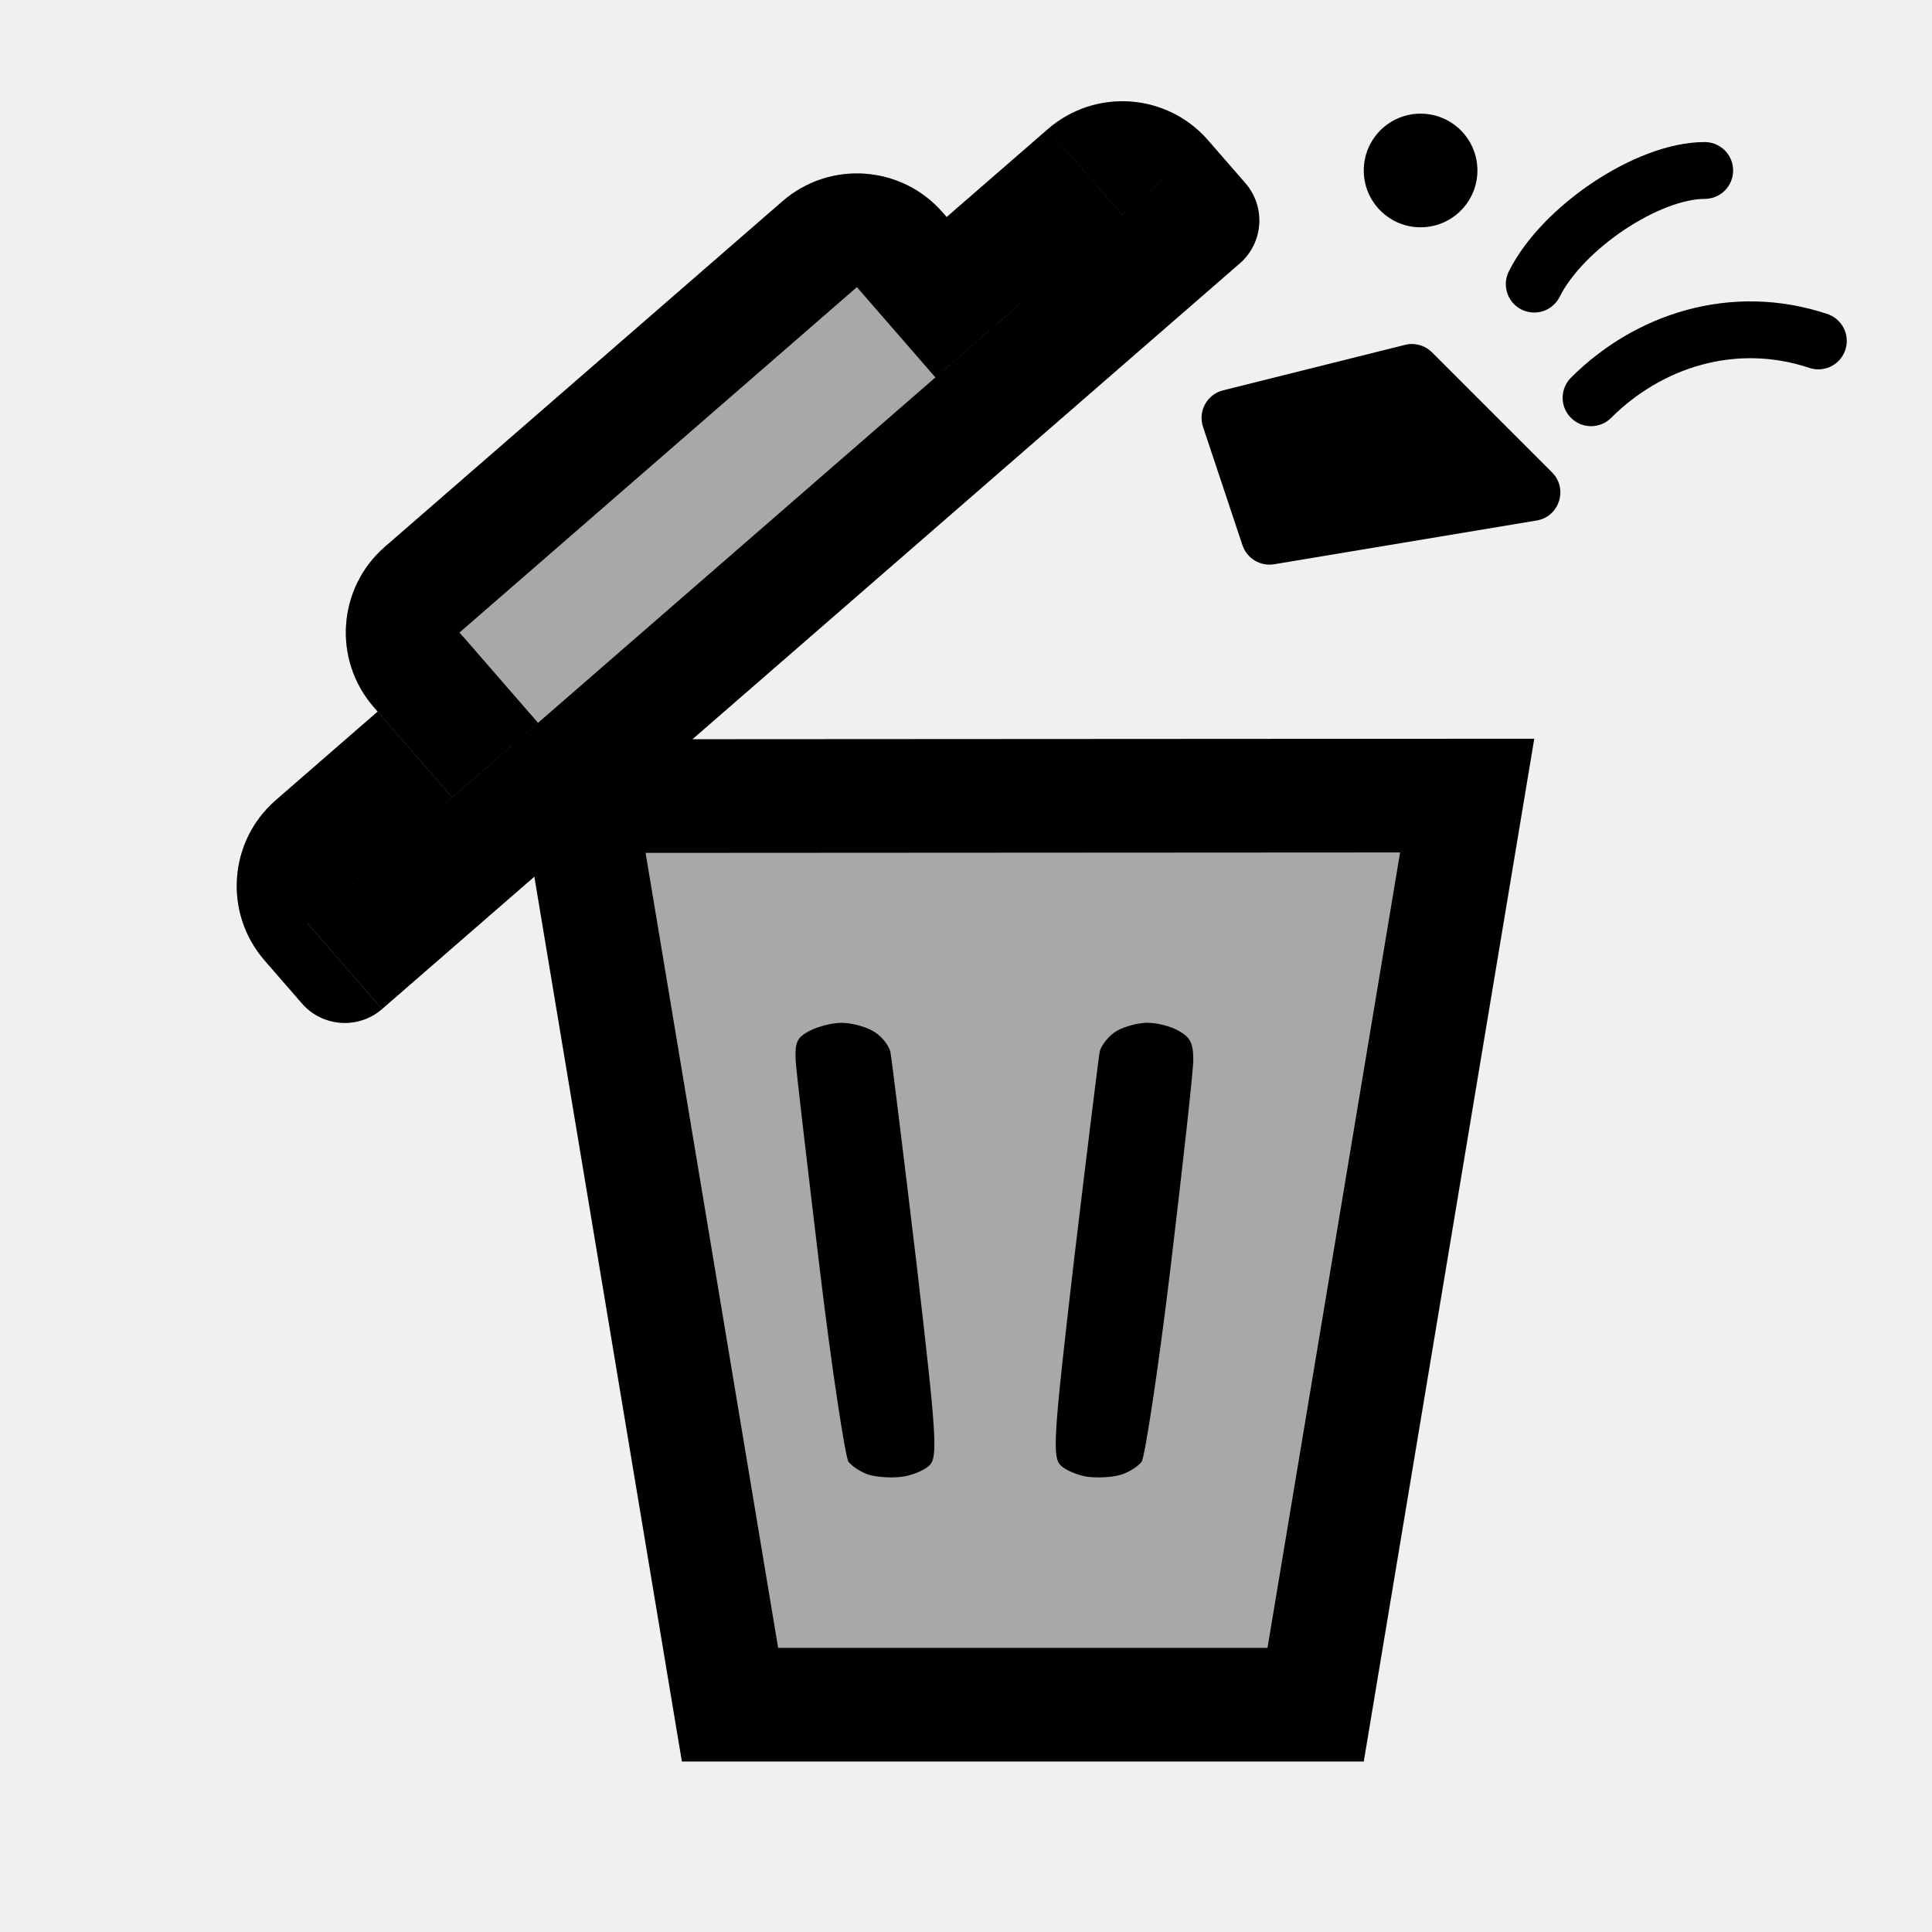
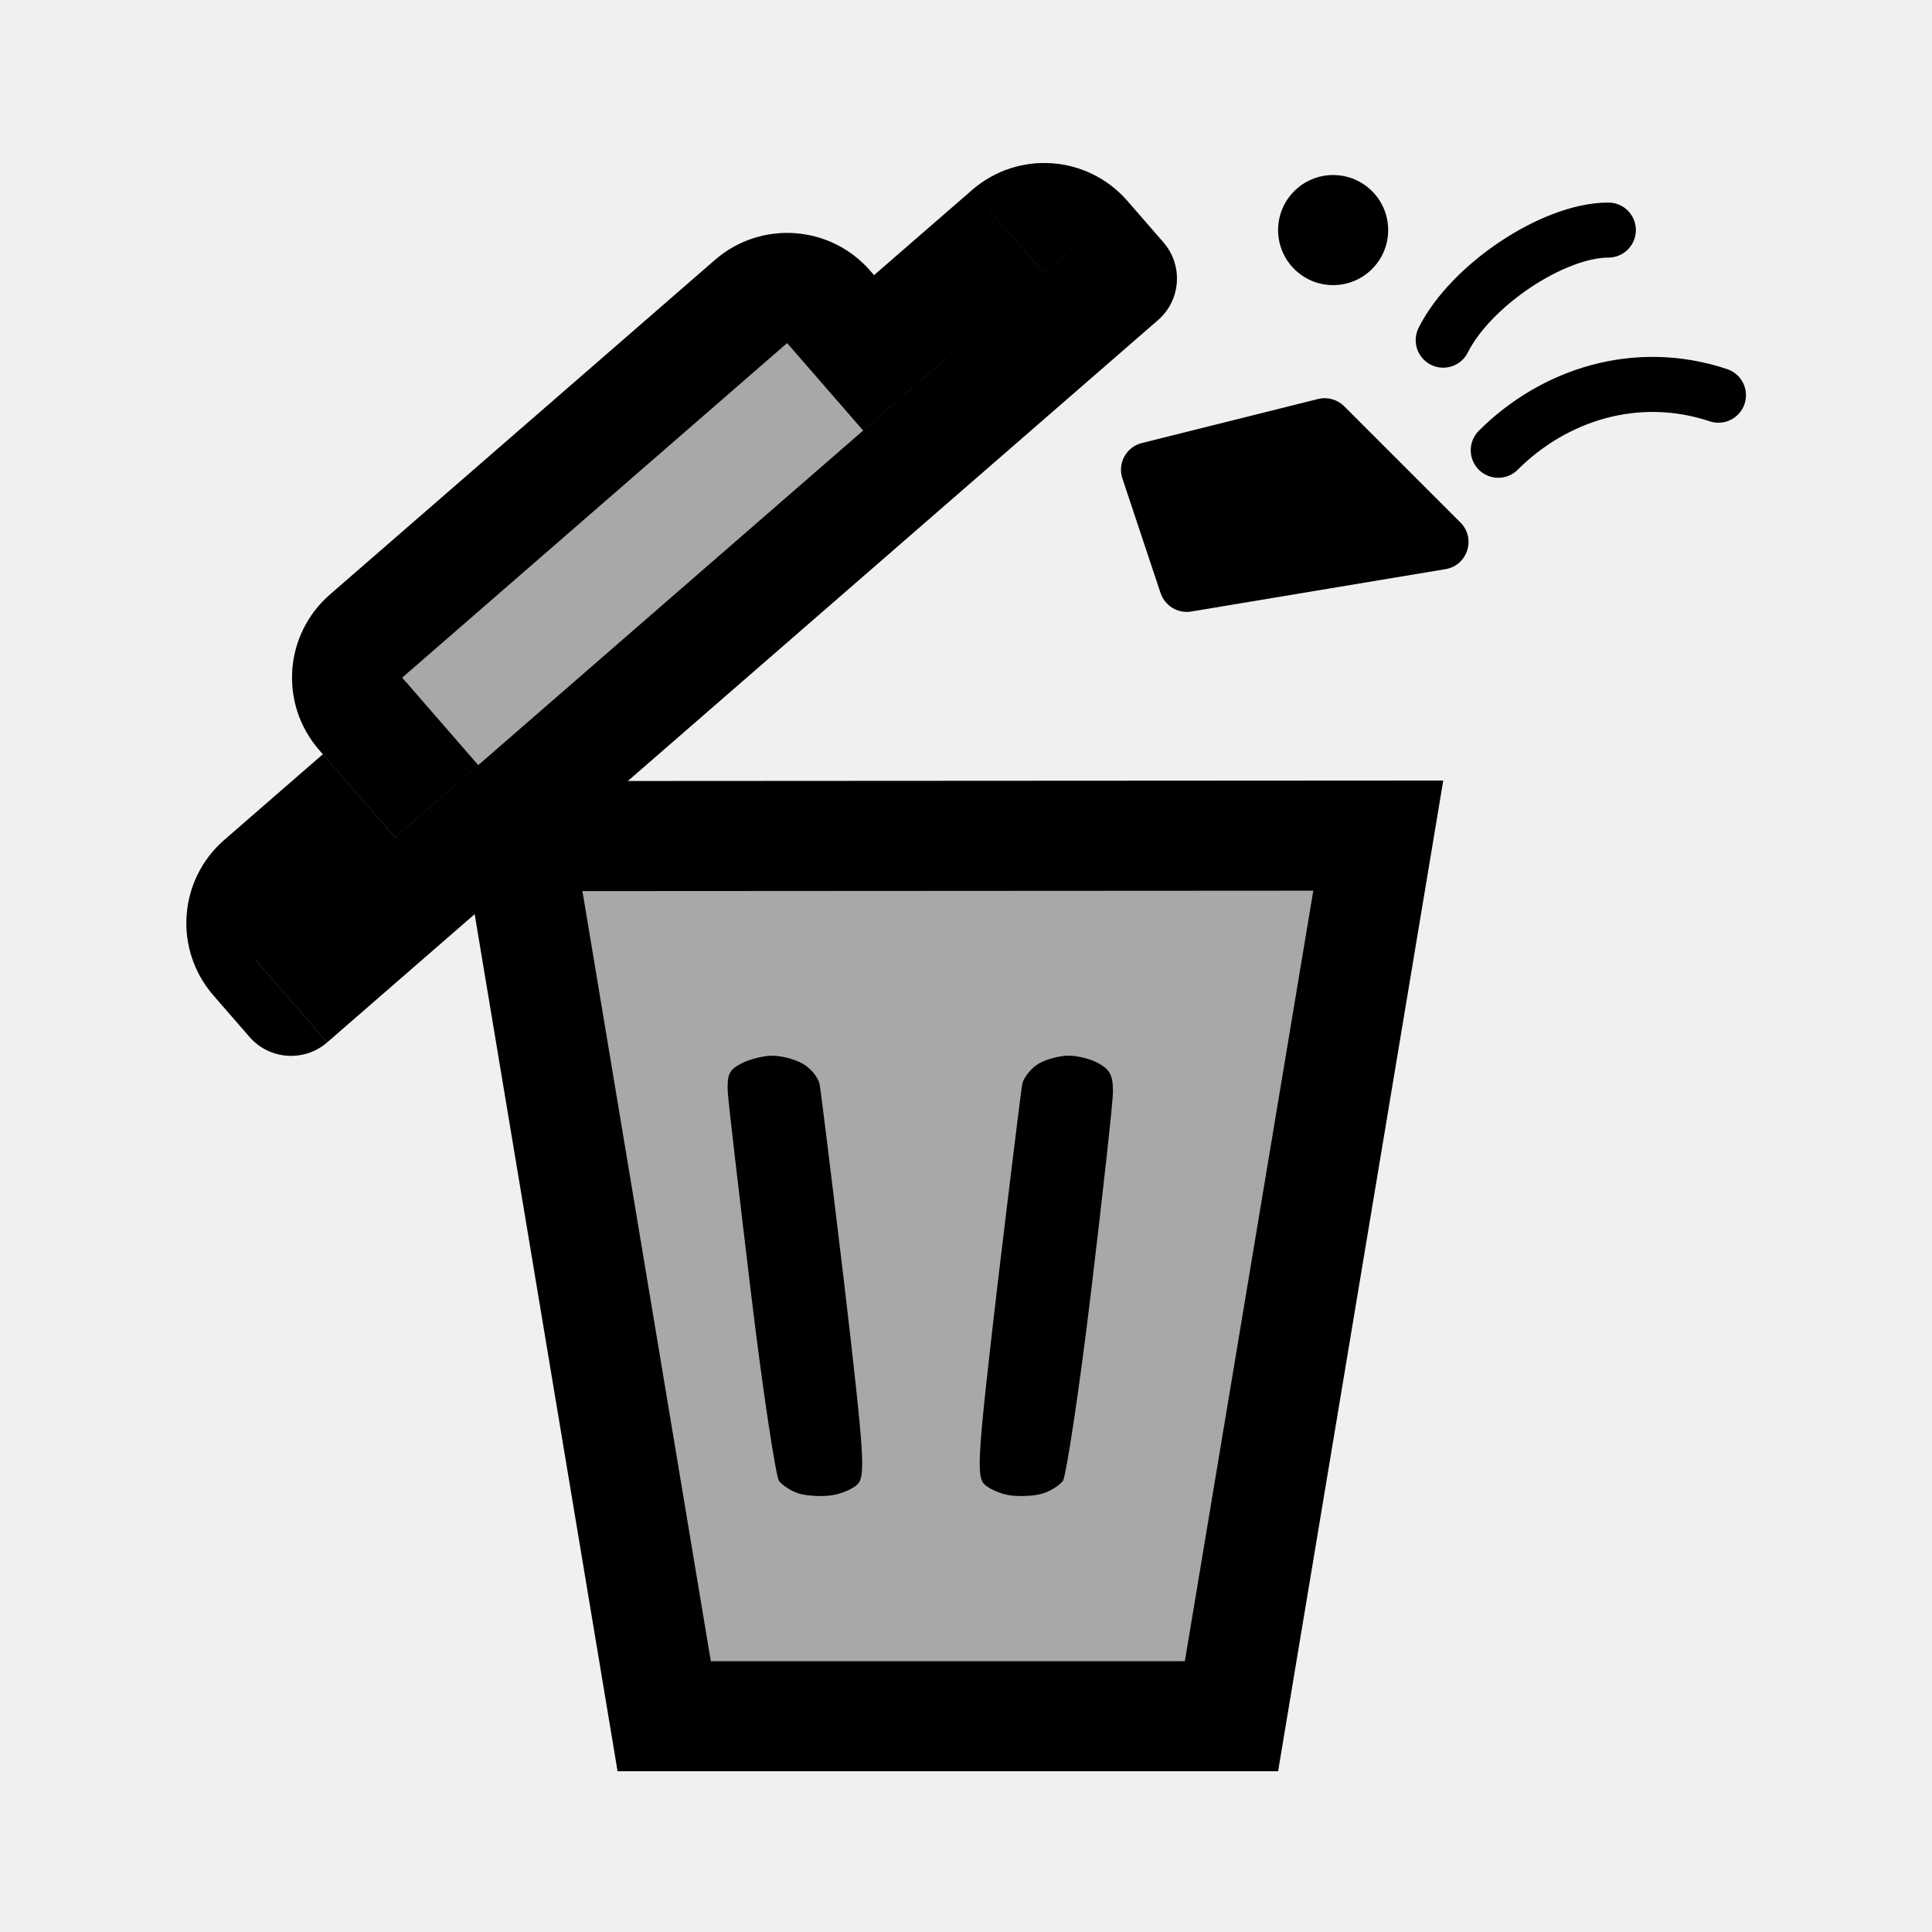
- <svg xmlns="http://www.w3.org/2000/svg" width="34" height="34" fill="none" viewBox="0 0 34 34">
+ <svg xmlns="http://www.w3.org/2000/svg" width="35.1" height="35.1" fill="none" viewBox="0.78 -1.18 35.1 35.1">
  <path fill="currentColor" fill-opacity=".3" stroke="currentColor" stroke-width="2" d="m10.181 14.01 15.639-.009L23.153 30H12.847z" />
  <path fill="currentColor" d="M15.352 18.139c-.136-.077-.374-.139-.545-.139-.159 0-.408.063-.556.139-.227.119-.261.202-.25.509.011.202.204 1.834.42 3.64s.454 3.347.511 3.437c.068.084.227.188.363.23.148.042.397.056.567.035.182-.021.397-.112.488-.195.159-.146.136-.488-.227-3.612-.227-1.897-.431-3.556-.454-3.675-.034-.126-.17-.293-.318-.37m5.387 0c-.136-.077-.374-.139-.545-.139-.159 0-.397.063-.533.139-.136.077-.272.244-.306.363-.023.126-.227 1.785-.454 3.682-.363 3.124-.386 3.465-.227 3.612.091.084.306.174.477.195.182.021.431.007.567-.035.147-.042.306-.146.374-.23.057-.091.295-1.631.511-3.437S21 18.844 21 18.648c0-.293-.057-.397-.261-.509" />
  <mask id="path-3-inside-1_1154_699" fill="#fff">
    <path fill-rule="evenodd" d="M21.261 2.47c-.725-.834-1.988-.922-2.821-.197L16.659 3.82l-.069-.08c-.725-.834-1.988-.922-2.821-.197L6.774 9.622c-.834.725-.922 1.988-.197 2.821l.069.08-1.792 1.558c-.834.725-.922 1.988-.197 2.822l.656.755c.362.417.994.461 1.411.099L21.818 4.635c.417-.362.461-.994.099-1.411z" clip-rule="evenodd" />
  </mask>
  <path fill="currentColor" fill-opacity=".3" fill-rule="evenodd" d="M21.261 2.47c-.725-.834-1.988-.922-2.821-.197L16.659 3.82l-.069-.08c-.725-.834-1.988-.922-2.821-.197L6.774 9.622c-.834.725-.922 1.988-.197 2.821l.069.08-1.792 1.558c-.834.725-.922 1.988-.197 2.822l.656.755c.362.417.994.461 1.411.099L21.818 4.635c.417-.362.461-.994.099-1.411z" clip-rule="evenodd" />
  <path fill="currentColor" d="M18.439 2.273 17.127.763zm2.821.197 1.509-1.312zm-4.602 1.35-1.509 1.312 1.312 1.509 1.509-1.312zm-.069-.08 1.51-1.312zM13.768 3.543l-1.312-1.509zM6.774 9.622 5.462 8.113zm-.197 2.821L5.068 13.756zm.069.08 1.312 1.509 1.51-1.312-1.312-1.51zm-1.792 1.558-1.312-1.509zm-.197 2.822 1.509-1.312zm.656.755-1.509 1.312zm1.411.099-1.312-1.509zM21.818 4.635 23.13 6.145zm.099-1.411-1.51 1.312zm-2.166.557L22.77 1.158C21.321-.509 18.794-.686 17.127.763zM17.971 5.33l1.78-1.547L17.127.763l-1.78 1.548zm-2.891-.277.069.08 3.019-2.624-.069-.08zm0 0 3.019-2.624c-1.449-1.667-3.976-1.844-5.643-.395zm-6.994 6.079 6.994-6.079-2.624-3.019-6.994 6.079zm0 0L5.462 8.113c-1.667 1.449-1.844 3.976-.395 5.643zm.069.08-.069-.08-3.019 2.624.069.08zm-1.99 4.38 1.792-1.558-2.624-3.019-1.792 1.558zm0 0-2.624-3.019c-1.667 1.449-1.844 3.976-.395 5.643zm.656.755-.656-.755-3.019 2.624.656.755zm-1.411-.099c.417-.362 1.048-.318 1.411.099l-3.019 2.624c1.087 1.25 2.982 1.383 4.232.296zM20.506 3.126 5.412 16.247 8.036 19.266 23.13 6.145zm-.099 1.411c-.362-.417-.318-1.048.099-1.411L23.13 6.145c1.25-1.087 1.383-2.982.296-4.232zm-.656-.755.656.755 3.019-2.624-.656-.755z" mask="url(#path-3-inside-1_1154_699)" />
  <path fill="currentColor" d="m21.865 9.595-.694-2.083a.5.5 0 0 1 .353-.643l3.202-.8a.5.5 0 0 1 .475.132L27.313 8.313c.287.287.13.78-.271.847l-4.62.77a.5.5 0 0 1-.556-.335" />
  <path stroke="currentColor" stroke-linecap="round" d="M27 5c.5-1 2-2 3-2m-2 4c1-1 2.5-1.5 4-1" />
  <rect width="2" height="2" x="24" y="2" fill="currentColor" rx="1" />
</svg>
